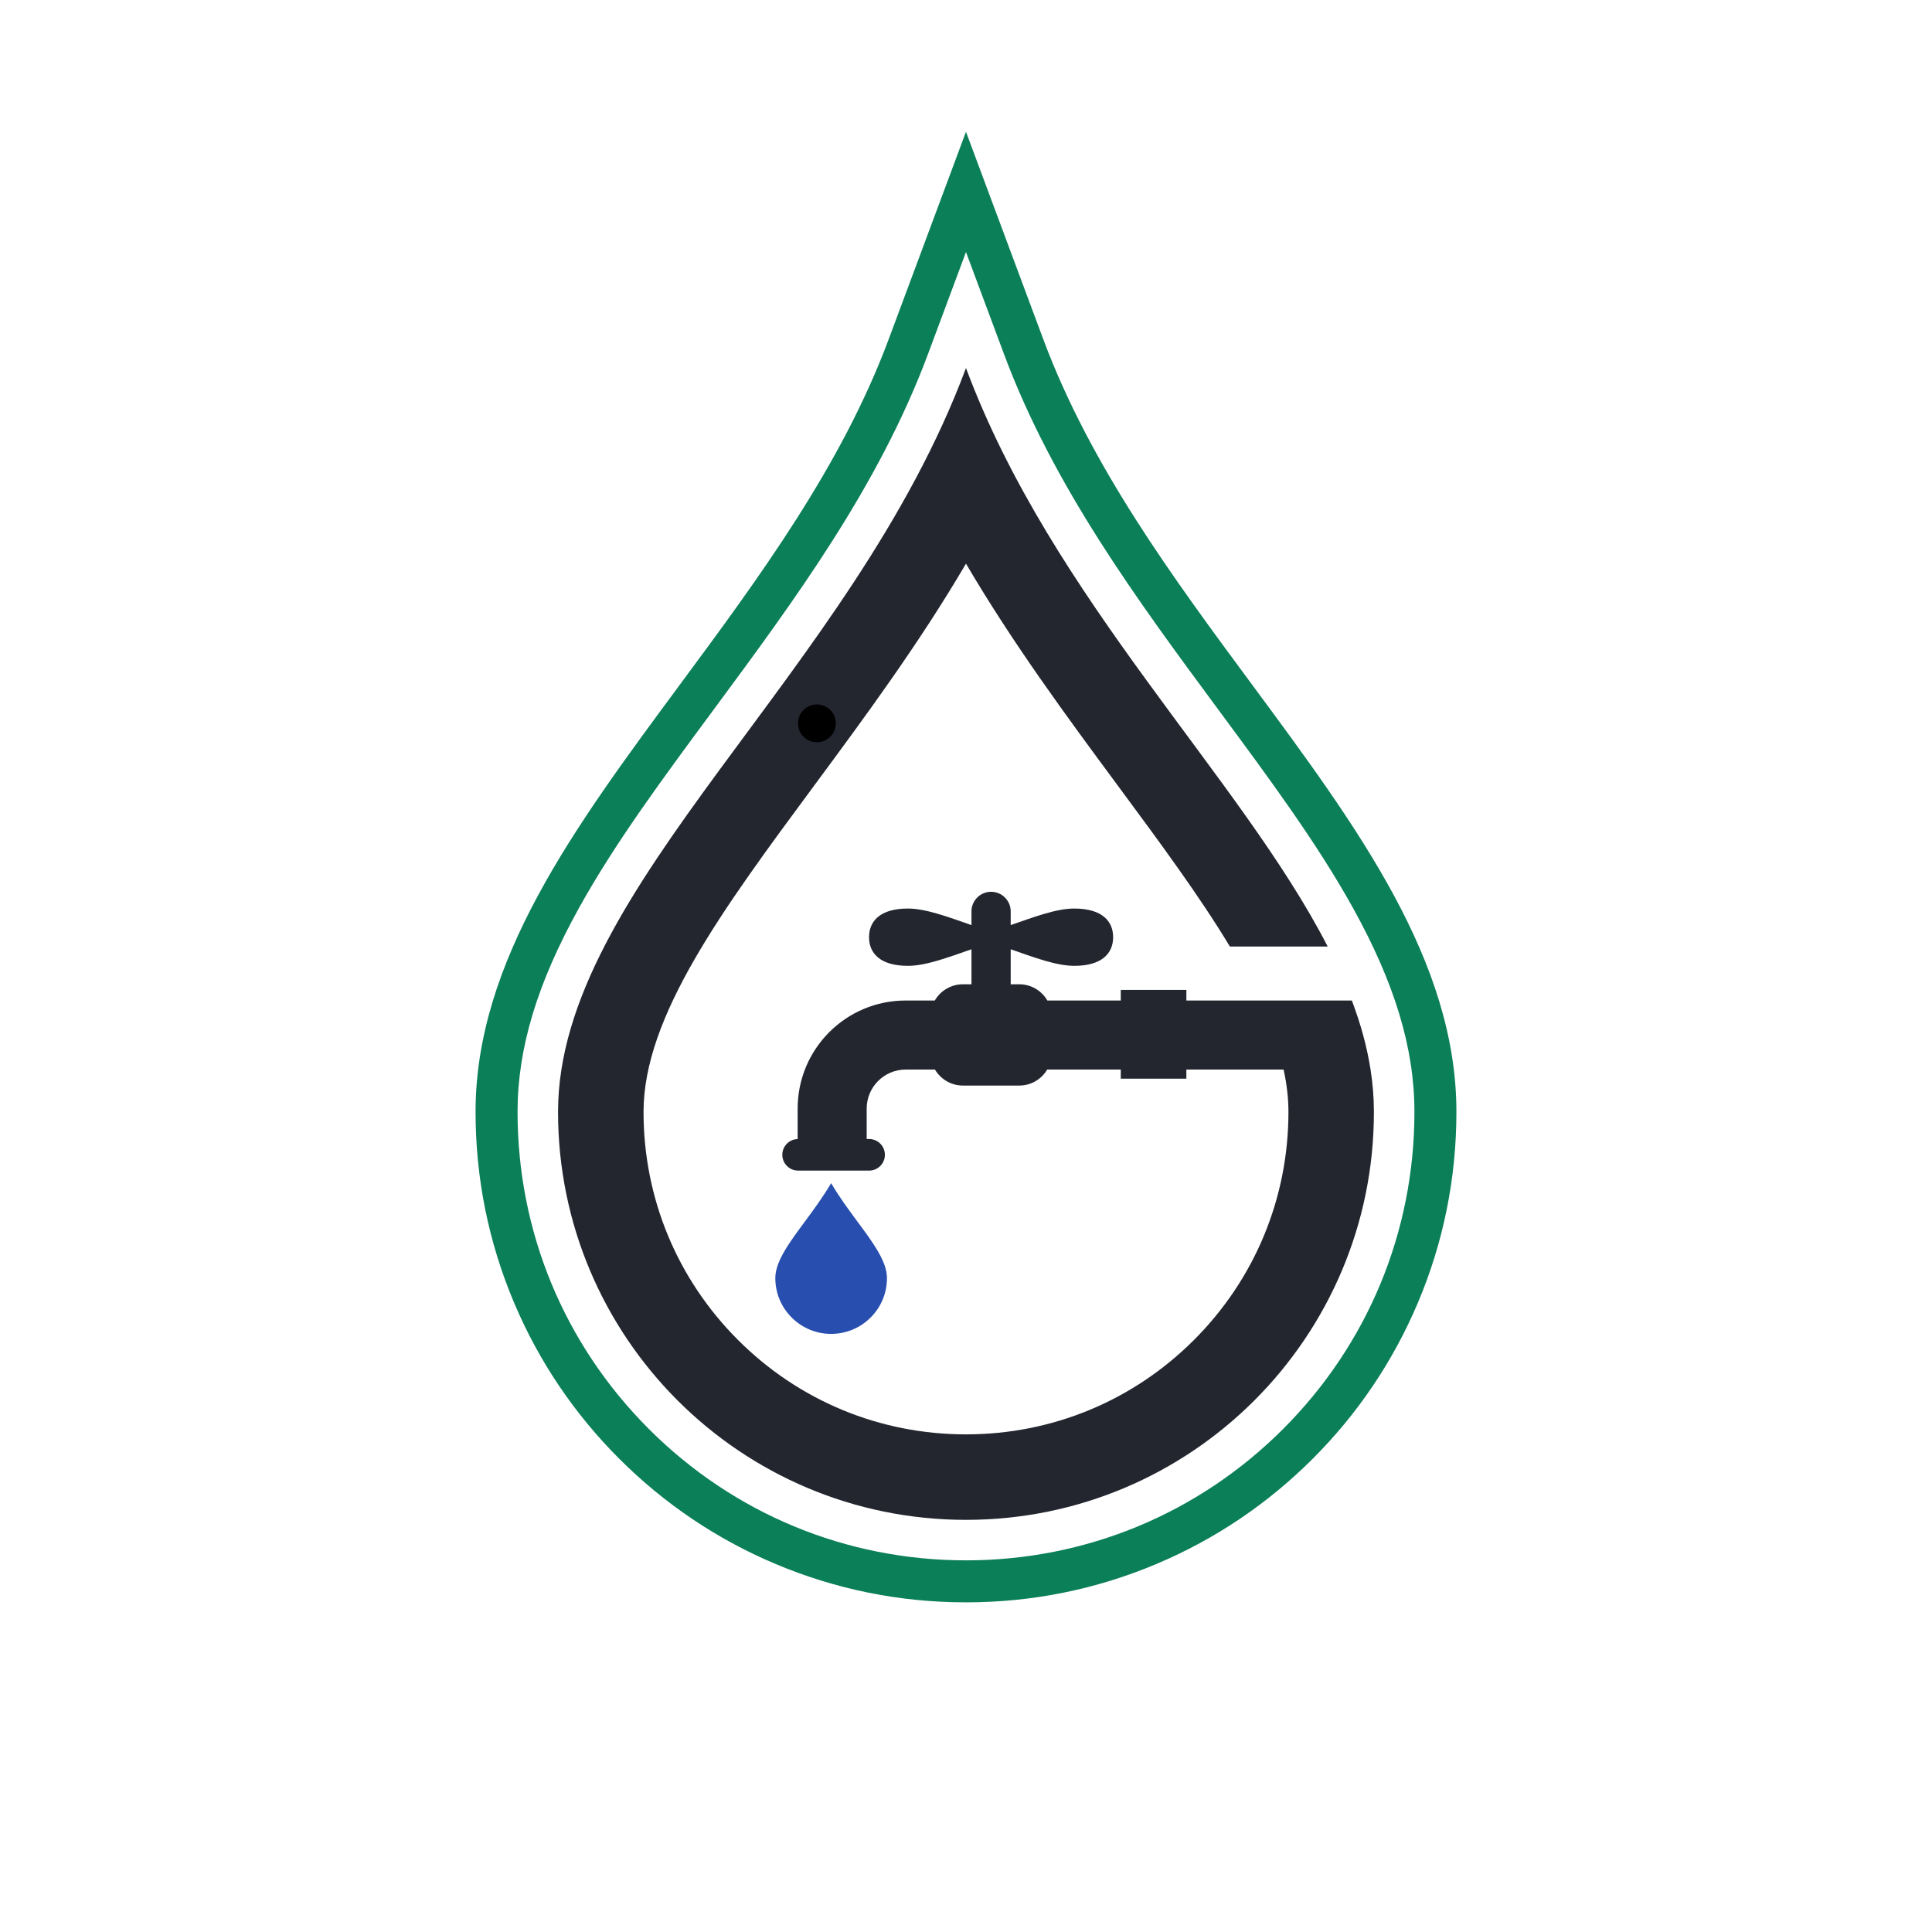
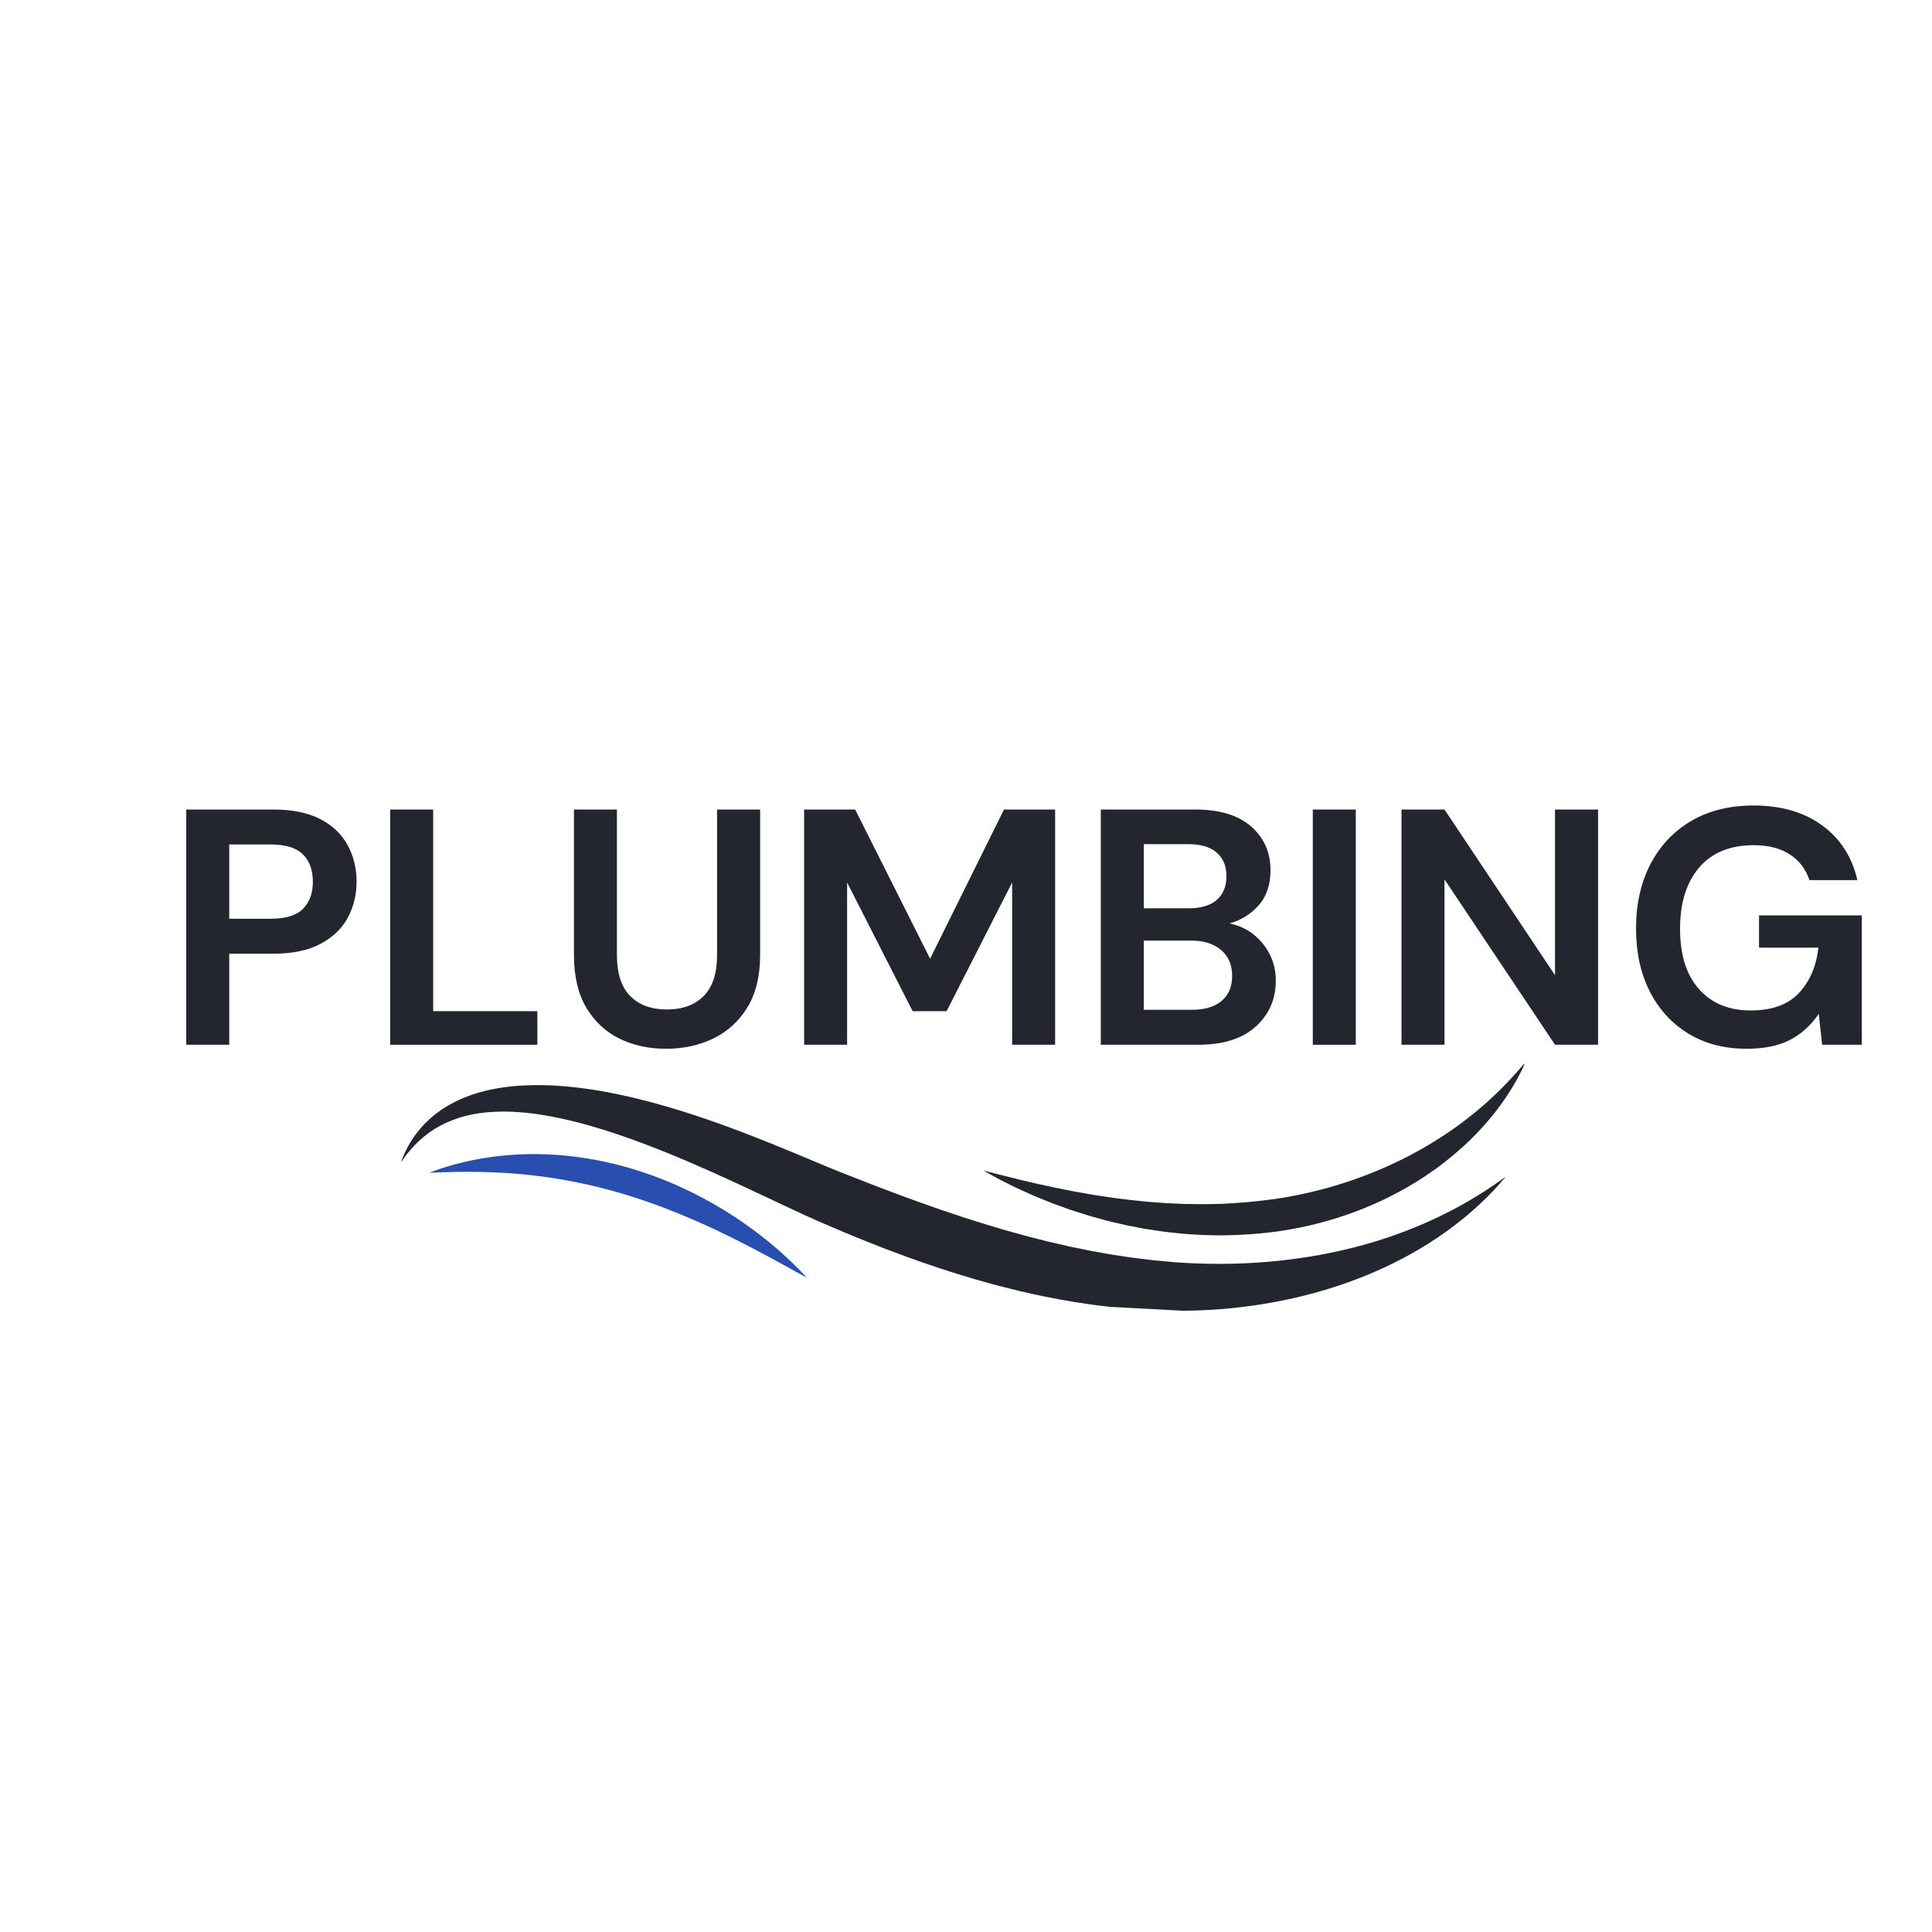
<svg xmlns="http://www.w3.org/2000/svg" width="500" zoomAndPan="magnify" viewBox="0 0 375 375" height="500" preserveAspectRatio="xMidYMid meet" version="1.0">
  <defs>
    <g />
-     <clipPath id="e3429545d2">
-       <path d="M 92.305 25.398 L 282.805 25.398 L 282.805 311.148 L 92.305 311.148 Z M 92.305 25.398 " clip-rule="nonzero" />
+     <clipPath id="920473eb0d">
+       <path d="M 77 210 L 293 210 L 293 255 L 77 255 Z M 77 210 " clip-rule="nonzero" />
+     </clipPath>
+     <clipPath id="f1cefd73e3">
+       <path d="M 79.453 194.539 L 295.891 206.145 L 293.121 257.82 L 76.684 246.215 Z M 79.453 194.539 " clip-rule="nonzero" />
+     </clipPath>
+     <clipPath id="a80866adfe">
+       <path d="M 79.453 194.539 L 295.891 206.145 L 293.121 257.82 L 76.684 246.215 Z M 79.453 194.539 " clip-rule="nonzero" />
+     </clipPath>
+     <clipPath id="ba144a9486">
+       <path d="M 190 206 L 296 206 L 296 240 L 190 240 Z M 190 206 " clip-rule="nonzero" />
+     </clipPath>
+     <clipPath id="19a7ac6c70">
+       <path d="M 79.453 194.539 L 295.891 206.145 L 293.121 257.82 L 76.684 246.215 Z M 79.453 194.539 " clip-rule="nonzero" />
+     </clipPath>
+     <clipPath id="92e80ceae2">
+       <path d="M 79.453 194.539 L 295.891 206.145 L 293.121 257.82 L 76.684 246.215 Z M 79.453 194.539 " clip-rule="nonzero" />
+     </clipPath>
+     <clipPath id="670ac816c6">
+       <path d="M 83 224 L 157 224 L 157 248 L 83 248 Z M 83 224 " clip-rule="nonzero" />
+     </clipPath>
+     <clipPath id="602665125d">
+       <path d="M 79.453 194.539 L 295.891 206.145 L 293.121 257.82 L 76.684 246.215 Z M 79.453 194.539 " clip-rule="nonzero" />
+     </clipPath>
+     <clipPath id="e08c71ecd9">
+       <path d="M 79.453 194.539 L 295.891 206.145 L 293.121 257.82 L 76.684 246.215 Z M 79.453 194.539 " clip-rule="nonzero" />
    </clipPath>
  </defs>
-   <path fill="#284faf" d="M 150.488 248.07 C 150.488 244.859 153.148 241.262 156.227 237.102 C 157.91 234.816 159.734 232.355 161.324 229.648 C 162.914 232.355 164.738 234.816 166.422 237.102 C 169.5 241.262 172.16 244.859 172.16 248.07 C 172.16 250.965 171.035 253.684 168.988 255.73 C 166.941 257.777 164.219 258.906 161.324 258.906 C 158.43 258.906 155.711 257.777 153.664 255.73 C 151.617 253.684 150.488 250.965 150.488 248.07 " fill-opacity="1" fill-rule="nonzero" />
-   <g clip-path="url(#e3429545d2)">
-     <path fill="#0b7f58" d="M 100.457 215.824 C 100.457 203.461 104.266 190.844 112.449 176.113 C 119.395 163.602 128.621 151.125 138.387 137.918 C 154.195 116.535 170.543 94.422 180.133 68.695 L 187.496 48.922 L 194.863 68.695 C 204.449 94.422 220.797 116.535 236.605 137.918 C 246.371 151.125 255.598 163.602 262.547 176.113 C 270.727 190.844 274.539 203.461 274.539 215.824 C 274.539 239.074 265.484 260.93 249.043 277.371 C 232.602 293.812 210.746 302.863 187.496 302.863 C 164.246 302.863 142.391 293.812 125.949 277.371 C 109.512 260.93 100.457 239.074 100.457 215.824 Z M 92.305 215.824 C 92.305 228.668 94.824 241.137 99.793 252.883 C 104.586 264.219 111.449 274.398 120.188 283.137 C 128.922 291.871 139.102 298.734 150.438 303.527 C 162.184 308.496 174.652 311.016 187.496 311.016 C 200.34 311.016 212.809 308.496 224.555 303.527 C 235.895 298.734 246.07 291.871 254.805 283.137 C 263.543 274.398 270.406 264.219 275.203 252.883 C 280.172 241.137 282.688 228.668 282.688 215.824 C 282.688 186.531 263.488 160.562 243.16 133.07 C 227.688 112.145 211.684 90.504 202.5 65.848 L 187.496 25.574 L 172.492 65.848 C 163.309 90.504 147.309 112.145 131.832 133.07 C 111.504 160.562 92.305 186.531 92.305 215.824 " fill-opacity="1" fill-rule="nonzero" />
+   <g fill="#23262f" fill-opacity="1">
+     <g transform="translate(31.71171, 202.785)">
+       <g>
+         <path d="M 4.438 0 L 4.438 -45.656 L 21.328 -45.656 C 24.984 -45.656 28.004 -45.047 30.391 -43.828 C 32.785 -42.609 34.566 -40.93 35.734 -38.797 C 36.91 -36.672 37.5 -34.281 37.5 -31.625 C 37.5 -29.102 36.93 -26.785 35.797 -24.672 C 34.672 -22.566 32.91 -20.875 30.516 -19.594 C 28.129 -18.312 25.066 -17.672 21.328 -17.672 L 12.781 -17.672 L 12.781 0 Z M 12.781 -24.453 L 20.812 -24.453 C 23.719 -24.453 25.812 -25.094 27.094 -26.375 C 28.375 -27.664 29.016 -29.414 29.016 -31.625 C 29.016 -33.883 28.375 -35.656 27.094 -36.938 C 25.812 -38.227 23.719 -38.875 20.812 -38.875 L 12.781 -38.875 Z M 12.781 -24.453 " />
+       </g>
+     </g>
  </g>
-   <path fill="#23262f" d="M 187.496 71.434 C 204.184 116.223 240.738 150.711 257.703 183.719 L 238.719 183.719 C 232.82 173.93 225.141 163.539 216.945 152.457 C 207.207 139.285 196.68 125.047 187.496 109.406 C 178.312 125.047 167.785 139.285 158.047 152.457 C 140.266 176.504 124.91 197.273 124.91 215.824 C 124.91 232.543 131.418 248.258 143.242 260.082 C 155.062 271.902 170.777 278.41 187.496 278.41 C 204.215 278.41 219.934 271.902 231.754 260.082 C 243.574 248.258 250.086 232.543 250.086 215.824 C 250.086 213.129 249.758 210.391 249.148 207.602 L 230.273 207.602 L 230.273 209.375 L 217.543 209.375 L 217.543 207.602 L 203.262 207.602 C 202.164 209.457 200.148 210.707 197.836 210.707 L 186.902 210.707 C 184.59 210.707 182.574 209.457 181.477 207.602 L 175.785 207.602 C 171.617 207.602 168.223 210.992 168.223 215.164 L 168.223 221.082 L 168.695 221.082 C 170.387 221.082 171.758 222.457 171.758 224.145 C 171.758 225.84 170.387 227.211 168.695 227.211 L 154.91 227.211 C 153.219 227.211 151.848 225.84 151.848 224.145 C 151.848 222.484 153.172 221.137 154.824 221.09 L 154.824 215.164 C 154.824 203.586 164.207 194.199 175.785 194.199 L 181.445 194.199 C 182.539 192.316 184.57 191.047 186.902 191.047 L 188.562 191.047 L 188.562 184.254 C 183.992 185.84 179.703 187.469 176.23 187.469 C 170.781 187.469 168.68 184.977 168.68 181.906 C 168.68 178.836 170.781 176.348 176.23 176.348 C 179.703 176.348 183.992 177.973 188.562 179.559 L 188.562 176.902 C 188.562 174.801 190.27 173.094 192.371 173.094 C 194.473 173.094 196.176 174.801 196.176 176.902 L 196.176 179.559 C 200.746 177.973 205.035 176.348 208.508 176.348 C 213.957 176.348 216.059 178.836 216.059 181.906 C 216.059 184.977 213.957 187.469 208.508 187.469 C 205.035 187.469 200.746 185.84 196.176 184.254 L 196.176 191.047 L 197.836 191.047 C 200.168 191.047 202.199 192.316 203.293 194.199 L 217.543 194.199 L 217.543 192.145 L 230.273 192.145 L 230.273 194.199 L 262.398 194.199 C 262.766 195.176 263.105 196.148 263.43 197.125 L 263.434 197.125 C 263.457 197.199 263.48 197.273 263.508 197.348 C 263.562 197.512 263.613 197.68 263.668 197.844 C 263.781 198.195 263.891 198.551 264 198.906 C 264.047 199.055 264.094 199.203 264.137 199.352 C 264.277 199.816 264.41 200.285 264.539 200.75 C 264.578 200.906 264.617 201.062 264.66 201.215 C 264.754 201.566 264.848 201.918 264.934 202.266 C 264.973 202.43 265.016 202.594 265.055 202.758 C 265.168 203.23 265.277 203.699 265.379 204.168 C 265.406 204.285 265.43 204.402 265.453 204.516 C 265.535 204.902 265.613 205.285 265.684 205.672 C 265.715 205.828 265.746 205.988 265.773 206.148 C 265.855 206.594 265.934 207.035 266 207.48 C 266.008 207.52 266.016 207.562 266.023 207.602 C 266.449 210.336 266.676 213.074 266.676 215.824 C 266.676 259.555 231.227 295.004 187.496 295.004 C 143.766 295.004 108.316 259.555 108.316 215.824 C 108.316 172.094 165.371 130.82 187.496 71.434 " fill-opacity="1" fill-rule="nonzero" />
-   <g fill="#000000" fill-opacity="1">
-     <g transform="translate(152.9771, 143.5771)">
+   <g fill="#23262f" fill-opacity="1">
+     <g transform="translate(71.29713, 202.785)">
      <g>
-         <path d="M 5.562 -6.844 C 6.594 -6.844 7.461 -6.484 8.172 -5.766 C 8.891 -5.055 9.25 -4.191 9.25 -3.172 C 9.25 -2.16 8.891 -1.297 8.172 -0.578 C 7.461 0.129 6.594 0.484 5.562 0.484 C 4.562 0.484 3.703 0.129 2.984 -0.578 C 2.273 -1.297 1.922 -2.16 1.922 -3.172 C 1.922 -4.191 2.273 -5.055 2.984 -5.766 C 3.703 -6.484 4.562 -6.844 5.562 -6.844 Z M 5.562 -6.844 " />
+         <path d="M 4.438 0 L 4.438 -45.656 L 12.781 -45.656 L 12.781 -6.516 L 33 -6.516 L 33 0 Z M 4.438 0 " />
+       </g>
+     </g>
+   </g>
+   <g fill="#23262f" fill-opacity="1">
+     <g transform="translate(107.2305, 202.785)">
+       <g>
+         <path d="M 22.047 0.781 C 18.691 0.781 15.664 0.117 12.969 -1.203 C 10.281 -2.535 8.141 -4.547 6.547 -7.234 C 4.961 -9.93 4.172 -13.348 4.172 -17.484 L 4.172 -45.656 L 12.516 -45.656 L 12.516 -17.406 C 12.516 -13.844 13.375 -11.191 15.094 -9.453 C 16.812 -7.711 19.191 -6.844 22.234 -6.844 C 25.234 -6.844 27.602 -7.711 29.344 -9.453 C 31.082 -11.191 31.953 -13.844 31.953 -17.406 L 31.953 -45.656 L 40.312 -45.656 L 40.312 -17.484 C 40.312 -13.348 39.484 -9.93 37.828 -7.234 C 36.172 -4.547 33.961 -2.535 31.203 -1.203 C 28.441 0.117 25.391 0.781 22.047 0.781 Z M 22.047 0.781 " />
+       </g>
+     </g>
+   </g>
+   <g fill="#23262f" fill-opacity="1">
+     <g transform="translate(151.6418, 202.785)">
+       <g>
+         <path d="M 4.438 0 L 4.438 -45.656 L 14.344 -45.656 L 28.891 -16.703 L 43.234 -45.656 L 53.156 -45.656 L 53.156 0 L 44.812 0 L 44.812 -31.5 L 32.094 -6.516 L 25.5 -6.516 L 12.781 -31.5 L 12.781 0 Z M 4.438 0 " />
+       </g>
+     </g>
+   </g>
+   <g fill="#23262f" fill-opacity="1">
+     <g transform="translate(209.2266, 202.785)">
+       <g>
+         <path d="M 4.438 0 L 4.438 -45.656 L 22.766 -45.656 C 27.504 -45.656 31.125 -44.555 33.625 -42.359 C 36.125 -40.16 37.375 -37.344 37.375 -33.906 C 37.375 -31.039 36.598 -28.75 35.047 -27.031 C 33.504 -25.312 31.625 -24.148 29.406 -23.547 C 32.02 -23.023 34.172 -21.727 35.859 -19.656 C 37.555 -17.594 38.406 -15.191 38.406 -12.453 C 38.406 -8.848 37.102 -5.867 34.5 -3.516 C 31.895 -1.172 28.195 0 23.406 0 Z M 12.781 -26.484 L 21.516 -26.484 C 23.867 -26.484 25.676 -27.023 26.938 -28.109 C 28.195 -29.191 28.828 -30.734 28.828 -32.734 C 28.828 -34.648 28.207 -36.16 26.969 -37.266 C 25.727 -38.379 23.867 -38.938 21.391 -38.938 L 12.781 -38.938 Z M 12.781 -6.781 L 22.109 -6.781 C 24.586 -6.781 26.508 -7.352 27.875 -8.5 C 29.25 -9.656 29.938 -11.281 29.938 -13.375 C 29.938 -15.5 29.219 -17.172 27.781 -18.391 C 26.344 -19.609 24.41 -20.219 21.984 -20.219 L 12.781 -20.219 Z M 12.781 -6.781 " />
+       </g>
+     </g>
+   </g>
+   <g fill="#23262f" fill-opacity="1">
+     <g transform="translate(250.3772, 202.785)">
+       <g>
+         <path d="M 4.438 0 L 4.438 -45.656 L 12.781 -45.656 L 12.781 0 Z M 4.438 0 " />
+       </g>
+     </g>
+   </g>
+   <g fill="#23262f" fill-opacity="1">
+     <g transform="translate(267.5939, 202.785)">
+       <g>
+         <path d="M 4.438 0 L 4.438 -45.656 L 12.781 -45.656 L 34.234 -13.5 L 34.234 -45.656 L 42.594 -45.656 L 42.594 0 L 34.234 0 L 12.781 -32.094 L 12.781 0 Z M 4.438 0 " />
+       </g>
+     </g>
+   </g>
+   <g fill="#23262f" fill-opacity="1">
+     <g transform="translate(314.6138, 202.785)">
+       <g>
+         <path d="M 24.391 0.781 C 20.086 0.781 16.328 -0.195 13.109 -2.156 C 9.891 -4.113 7.391 -6.844 5.609 -10.344 C 3.828 -13.844 2.938 -17.914 2.938 -22.562 C 2.938 -27.258 3.859 -31.398 5.703 -34.984 C 7.555 -38.578 10.188 -41.383 13.594 -43.406 C 17.008 -45.426 21.066 -46.438 25.766 -46.438 C 31.109 -46.438 35.539 -45.148 39.062 -42.578 C 42.582 -40.016 44.863 -36.473 45.906 -31.953 L 36.594 -31.953 C 35.895 -34.086 34.629 -35.75 32.797 -36.938 C 30.973 -38.133 28.629 -38.734 25.766 -38.734 C 21.191 -38.734 17.664 -37.285 15.188 -34.391 C 12.719 -31.504 11.484 -27.539 11.484 -22.5 C 11.484 -17.457 12.707 -13.555 15.156 -10.797 C 17.613 -8.035 20.953 -6.656 25.172 -6.656 C 29.305 -6.656 32.426 -7.773 34.531 -10.016 C 36.645 -12.254 37.914 -15.195 38.344 -18.844 L 26.812 -18.844 L 26.812 -25.109 L 46.766 -25.109 L 46.766 0 L 39.062 0 L 38.406 -6 C 36.938 -3.82 35.094 -2.145 32.875 -0.969 C 30.656 0.195 27.828 0.781 24.391 0.781 Z M 24.391 0.781 " />
+       </g>
+     </g>
+   </g>
+   <g clip-path="url(#920473eb0d)">
+     <g clip-path="url(#f1cefd73e3)">
+       <g clip-path="url(#a80866adfe)">
+         <path fill="#23262f" d="M 77.809 225.617 C 77.809 225.617 77.891 225.406 78.051 224.996 C 78.133 224.793 78.23 224.539 78.352 224.238 C 78.488 223.941 78.648 223.602 78.836 223.211 C 78.926 223.012 79.039 222.812 79.156 222.602 C 79.273 222.391 79.395 222.168 79.523 221.938 C 79.559 221.879 79.59 221.82 79.625 221.762 C 79.66 221.703 79.699 221.645 79.734 221.59 C 79.812 221.469 79.891 221.352 79.969 221.227 C 80.047 221.105 80.129 220.98 80.211 220.852 C 80.293 220.727 80.379 220.594 80.477 220.469 C 81.207 219.434 82.168 218.309 83.402 217.191 C 84.637 216.074 86.16 214.98 87.965 214.047 C 89.766 213.105 91.84 212.312 94.113 211.758 C 94.398 211.691 94.684 211.621 94.973 211.551 C 95.266 211.488 95.559 211.434 95.852 211.375 C 96.445 211.25 97.047 211.164 97.66 211.066 C 97.969 211.016 98.273 210.984 98.586 210.945 C 98.898 210.91 99.211 210.867 99.527 210.84 C 99.844 210.812 100.16 210.785 100.48 210.762 C 100.641 210.746 100.801 210.734 100.965 210.723 C 101.125 210.711 101.285 210.703 101.449 210.695 C 104.043 210.551 106.77 210.605 109.578 210.848 C 115.203 211.316 121.164 212.504 127.289 214.184 C 133.418 215.863 139.719 218.047 146.09 220.535 C 147.684 221.16 149.281 221.789 150.883 222.445 C 152.473 223.105 154.074 223.766 155.688 224.434 C 157.289 225.105 158.891 225.781 160.484 226.438 C 161.281 226.766 162.07 227.09 162.855 227.406 C 163.668 227.727 164.484 228.047 165.297 228.367 C 166.957 229.027 168.566 229.645 170.199 230.277 C 171.012 230.598 171.84 230.898 172.664 231.207 C 173.488 231.516 174.309 231.828 175.137 232.141 C 175.961 232.438 176.789 232.738 177.617 233.039 L 178.859 233.492 L 180.105 233.93 C 180.938 234.223 181.77 234.512 182.602 234.805 C 183.434 235.098 184.27 235.363 185.102 235.645 L 186.352 236.062 L 186.98 236.273 L 187.605 236.473 C 188.441 236.738 189.277 237.004 190.113 237.266 C 190.531 237.395 190.949 237.535 191.367 237.656 L 192.625 238.031 C 193.461 238.281 194.297 238.531 195.133 238.785 C 195.973 239.016 196.812 239.246 197.648 239.477 C 198.066 239.594 198.484 239.711 198.902 239.824 C 199.32 239.949 199.742 240.047 200.16 240.152 C 200.996 240.367 201.832 240.582 202.668 240.797 L 203.297 240.953 L 203.922 241.098 C 204.34 241.195 204.758 241.293 205.176 241.387 C 206.012 241.578 206.844 241.785 207.676 241.965 C 208.512 242.133 209.344 242.305 210.172 242.473 C 210.59 242.562 211.004 242.648 211.418 242.734 C 211.832 242.812 212.246 242.883 212.66 242.957 C 213.488 243.105 214.316 243.254 215.141 243.402 C 215.551 243.484 215.965 243.539 216.379 243.602 C 216.789 243.664 217.199 243.727 217.613 243.789 C 218.02 243.852 218.434 243.914 218.844 243.977 L 219.457 244.07 L 219.762 244.117 L 220.07 244.152 C 220.887 244.254 221.703 244.352 222.512 244.449 C 222.918 244.5 223.324 244.551 223.73 244.602 C 224.137 244.648 224.539 244.676 224.941 244.711 C 225.75 244.785 226.555 244.855 227.355 244.93 C 227.555 244.949 227.758 244.969 227.957 244.984 L 228.031 244.996 C 228.066 244.996 227.992 244.996 228.062 245 L 228.215 245.008 L 228.531 245.027 C 228.945 245.055 229.359 245.082 229.77 245.109 C 230.195 245.137 230.57 245.152 230.957 245.172 C 231.344 245.188 231.73 245.207 232.113 245.227 C 232.895 245.254 233.68 245.277 234.457 245.297 C 235.234 245.301 236.008 245.32 236.781 245.312 C 237.164 245.312 237.551 245.309 237.934 245.305 C 238.125 245.305 238.316 245.305 238.504 245.301 C 238.699 245.297 238.887 245.293 239.078 245.289 C 239.84 245.266 240.598 245.258 241.352 245.215 C 241.727 245.199 242.102 245.18 242.477 245.164 C 242.848 245.152 243.219 245.121 243.59 245.098 C 249.527 244.734 255.121 243.902 260.211 242.75 C 262.758 242.172 265.18 241.523 267.461 240.812 C 269.742 240.098 271.879 239.328 273.871 238.543 C 275.867 237.758 277.691 236.922 279.379 236.129 C 281.051 235.305 282.586 234.52 283.938 233.75 C 284.277 233.559 284.605 233.371 284.93 233.191 C 285.246 233.004 285.551 232.816 285.848 232.637 C 286.148 232.457 286.438 232.285 286.719 232.117 C 287 231.949 287.262 231.773 287.52 231.613 C 287.777 231.449 288.023 231.293 288.262 231.141 C 288.379 231.062 288.496 230.988 288.609 230.918 C 288.723 230.844 288.832 230.77 288.941 230.695 C 289.371 230.406 289.762 230.145 290.113 229.91 C 290.469 229.68 290.766 229.457 291.031 229.27 C 291.293 229.086 291.516 228.926 291.695 228.801 C 292.055 228.551 292.242 228.418 292.242 228.418 C 292.242 228.418 292.094 228.59 291.809 228.926 C 291.664 229.09 291.488 229.297 291.277 229.543 C 291.062 229.789 290.82 230.078 290.527 230.387 C 290.234 230.699 289.91 231.047 289.551 231.43 C 289.375 231.625 289.18 231.816 288.977 232.016 C 288.77 232.219 288.559 232.43 288.34 232.648 C 288.117 232.863 287.895 233.098 287.648 233.324 C 287.406 233.551 287.152 233.785 286.891 234.027 C 286.625 234.266 286.355 234.52 286.074 234.77 C 285.785 235.016 285.492 235.27 285.188 235.535 C 283.977 236.59 282.57 237.684 281.004 238.836 C 280.609 239.117 280.203 239.402 279.789 239.691 C 279.582 239.836 279.371 239.984 279.16 240.133 C 278.941 240.273 278.727 240.414 278.504 240.559 C 278.066 240.844 277.617 241.148 277.156 241.434 C 276.691 241.719 276.219 242.008 275.738 242.301 C 273.797 243.457 271.68 244.602 269.387 245.699 C 267.09 246.793 264.621 247.828 261.992 248.781 C 256.738 250.688 250.84 252.238 244.484 253.223 C 243.688 253.352 242.887 253.461 242.078 253.562 C 241.27 253.68 240.457 253.758 239.637 253.852 C 239.43 253.875 239.223 253.898 239.02 253.918 C 238.812 253.938 238.605 253.957 238.398 253.977 C 237.984 254.012 237.57 254.051 237.152 254.086 C 236.32 254.156 235.48 254.199 234.637 254.258 C 233.793 254.301 232.945 254.34 232.086 254.371 C 231.652 254.383 231.215 254.391 230.777 254.398 C 230.34 254.406 229.887 254.418 229.484 254.418 C 229.07 254.418 228.656 254.422 228.238 254.422 L 227.77 254.422 C 227.785 254.422 227.66 254.418 227.645 254.418 L 227.562 254.418 C 227.344 254.41 227.129 254.406 226.91 254.398 C 226.043 254.375 225.172 254.348 224.297 254.32 C 217.289 254.078 210.102 253.141 202.941 251.691 C 199.355 250.98 195.789 250.094 192.23 249.148 C 188.688 248.16 185.152 247.098 181.668 245.926 C 178.176 244.766 174.738 243.5 171.332 242.199 C 169.637 241.535 167.949 240.875 166.27 240.18 C 164.594 239.488 162.895 238.801 161.285 238.094 C 160.465 237.742 159.645 237.387 158.828 237.035 C 157.988 236.668 157.16 236.301 156.352 235.926 C 154.727 235.18 153.141 234.434 151.57 233.699 C 148.434 232.215 145.363 230.77 142.34 229.375 C 136.297 226.59 130.43 224.047 124.789 221.93 C 119.152 219.812 113.742 218.113 108.68 217.043 C 107.414 216.766 106.172 216.551 104.957 216.352 C 104.352 216.27 103.746 216.168 103.152 216.105 C 102.855 216.07 102.559 216.035 102.266 216.004 C 101.973 215.977 101.68 215.949 101.391 215.922 C 99.066 215.711 96.867 215.707 94.816 215.875 C 94.688 215.883 94.559 215.891 94.434 215.902 C 94.305 215.918 94.18 215.934 94.055 215.945 C 93.805 215.977 93.555 216.008 93.309 216.035 C 93.062 216.066 92.82 216.113 92.578 216.148 C 92.34 216.188 92.098 216.219 91.863 216.27 C 91.629 216.316 91.398 216.367 91.168 216.414 C 91.051 216.438 90.938 216.465 90.824 216.488 C 90.711 216.516 90.598 216.547 90.488 216.574 C 90.266 216.633 90.043 216.691 89.824 216.746 L 89.66 216.789 L 89.5 216.84 C 89.391 216.875 89.285 216.906 89.18 216.941 C 87.484 217.473 85.984 218.16 84.699 218.93 C 84.539 219.023 84.379 219.117 84.223 219.211 C 84.07 219.316 83.922 219.418 83.777 219.516 C 83.629 219.617 83.484 219.715 83.34 219.812 C 83.195 219.906 83.066 220.02 82.934 220.121 C 82.797 220.227 82.668 220.328 82.535 220.426 C 82.406 220.527 82.273 220.621 82.156 220.73 C 81.918 220.938 81.688 221.141 81.461 221.336 C 81.348 221.434 81.246 221.535 81.145 221.637 C 81.043 221.738 80.941 221.836 80.844 221.934 C 80.746 222.031 80.648 222.125 80.555 222.223 C 80.461 222.312 80.367 222.406 80.285 222.504 C 80.113 222.691 79.949 222.875 79.797 223.047 C 79.641 223.223 79.488 223.383 79.363 223.547 C 79.102 223.875 78.871 224.164 78.672 224.414 C 78.48 224.672 78.324 224.898 78.199 225.078 C 77.941 225.434 77.809 225.617 77.809 225.617 " fill-opacity="1" fill-rule="nonzero" />
+       </g>
+     </g>
+   </g>
+   <g clip-path="url(#ba144a9486)">
+     <g clip-path="url(#19a7ac6c70)">
+       <g clip-path="url(#92e80ceae2)">
+         <path fill="#23262f" d="M 190.953 227.23 C 190.953 227.23 191.402 227.34 192.238 227.543 C 193.078 227.746 194.297 228.09 195.852 228.457 C 196.238 228.555 196.648 228.648 197.074 228.758 C 197.5 228.863 197.941 228.988 198.41 229.09 C 199.352 229.297 200.355 229.543 201.434 229.797 C 202.512 230.027 203.66 230.277 204.867 230.539 C 206.078 230.781 207.352 231.035 208.68 231.297 C 209.344 231.414 210.023 231.531 210.715 231.652 C 211.059 231.715 211.406 231.777 211.758 231.84 C 211.934 231.871 212.109 231.902 212.289 231.934 C 212.465 231.961 212.645 231.984 212.824 232.012 C 214.262 232.215 215.734 232.477 217.266 232.648 C 217.645 232.695 218.027 232.746 218.414 232.793 C 218.797 232.84 219.184 232.902 219.578 232.941 C 220.359 233.016 221.152 233.094 221.949 233.18 C 222.352 233.215 222.75 233.27 223.156 233.297 C 223.559 233.324 223.965 233.355 224.375 233.383 C 224.781 233.414 225.191 233.441 225.605 233.473 C 226.016 233.496 226.426 233.543 226.844 233.555 C 227.672 233.59 228.512 233.625 229.355 233.664 C 229.562 233.672 229.777 233.684 229.984 233.691 C 230.195 233.695 230.41 233.699 230.621 233.699 C 231.043 233.703 231.469 233.707 231.895 233.711 C 232.75 233.727 233.605 233.75 234.465 233.715 C 235.328 233.699 236.191 233.684 237.059 233.668 C 240.523 233.516 244.023 233.207 247.5 232.719 L 248.812 232.512 C 249.273 232.445 249.68 232.363 250.105 232.289 C 250.938 232.145 251.797 231.961 252.652 231.793 C 254.352 231.418 256.043 231.016 257.699 230.551 C 258.117 230.438 258.527 230.312 258.941 230.195 L 259.555 230.016 L 260.168 229.82 C 260.574 229.691 260.984 229.57 261.387 229.434 C 261.789 229.297 262.188 229.16 262.59 229.027 C 262.992 228.895 263.387 228.742 263.781 228.602 C 264.176 228.461 264.57 228.32 264.957 228.164 C 265.348 228.016 265.734 227.867 266.121 227.715 C 266.504 227.559 266.887 227.402 267.266 227.246 C 267.457 227.168 267.648 227.09 267.836 227.012 C 268.023 226.93 268.211 226.848 268.398 226.766 C 268.77 226.602 269.145 226.441 269.512 226.277 C 270.242 225.93 270.977 225.605 271.688 225.25 C 273.117 224.562 274.48 223.824 275.809 223.09 C 278.438 221.59 280.859 220.031 283.008 218.465 C 283.547 218.07 284.066 217.68 284.578 217.293 C 285.078 216.895 285.566 216.508 286.043 216.129 C 286.512 215.738 286.977 215.363 287.414 214.988 C 287.852 214.605 288.273 214.234 288.684 213.875 C 290.316 212.418 291.66 211.051 292.758 209.902 C 293.301 209.324 293.793 208.809 294.199 208.34 C 294.609 207.879 294.969 207.488 295.242 207.156 C 295.805 206.504 296.102 206.156 296.102 206.156 C 296.102 206.156 296.055 206.258 295.961 206.461 C 295.871 206.664 295.734 206.965 295.547 207.355 C 295.453 207.551 295.355 207.773 295.23 208.008 C 295.109 208.246 294.973 208.5 294.828 208.781 C 294.68 209.055 294.531 209.363 294.348 209.672 C 294.168 209.984 293.977 210.316 293.773 210.668 C 292.941 212.059 291.867 213.727 290.477 215.527 C 290.129 215.98 289.754 216.434 289.375 216.906 C 288.988 217.375 288.578 217.84 288.16 218.328 C 287.738 218.812 287.285 219.285 286.828 219.781 C 286.359 220.262 285.871 220.754 285.375 221.254 C 283.348 223.215 281.008 225.207 278.367 227.094 C 277.039 228.027 275.652 228.961 274.184 229.828 C 272.723 230.715 271.188 231.547 269.602 232.34 C 269.199 232.535 268.801 232.73 268.398 232.93 C 267.992 233.117 267.582 233.305 267.172 233.492 C 266.766 233.68 266.348 233.855 265.93 234.035 C 265.512 234.211 265.094 234.398 264.668 234.562 C 262.973 235.25 261.227 235.863 259.445 236.43 C 257.664 236.984 255.844 237.48 254.004 237.906 C 253.078 238.105 252.164 238.316 251.203 238.484 C 250.73 238.574 250.242 238.668 249.805 238.734 L 248.414 238.957 C 244.668 239.48 240.891 239.75 237.176 239.789 C 235.324 239.75 233.484 239.754 231.676 239.609 C 231.223 239.578 230.773 239.551 230.32 239.52 C 230.098 239.504 229.871 239.488 229.648 239.473 C 229.426 239.449 229.203 239.426 228.98 239.406 C 228.094 239.309 227.215 239.215 226.336 239.117 C 225.902 239.078 225.469 239.004 225.039 238.941 C 224.609 238.875 224.18 238.812 223.754 238.75 C 223.328 238.684 222.902 238.621 222.48 238.555 C 222.059 238.492 221.645 238.402 221.23 238.328 C 220.402 238.168 219.582 238.012 218.777 237.852 C 217.973 237.68 217.184 237.488 216.402 237.305 C 216.016 237.215 215.629 237.121 215.242 237.031 L 214.957 236.965 L 214.672 236.887 C 214.48 236.832 214.293 236.781 214.105 236.73 C 213.355 236.523 212.621 236.324 211.898 236.117 C 211.719 236.066 211.535 236.016 211.359 235.965 C 211.18 235.906 211.004 235.852 210.824 235.797 C 210.473 235.688 210.129 235.574 209.781 235.465 C 209.09 235.246 208.41 235.039 207.754 234.816 C 207.098 234.582 206.457 234.352 205.832 234.125 C 205.207 233.898 204.59 233.691 204.008 233.453 C 203.418 233.215 202.848 232.988 202.293 232.762 C 201.738 232.539 201.199 232.328 200.684 232.102 C 199.652 231.641 198.691 231.219 197.809 230.812 C 196.926 230.398 196.125 229.996 195.402 229.637 C 195.043 229.457 194.703 229.285 194.383 229.121 C 194.059 228.965 193.77 228.793 193.496 228.648 C 192.945 228.352 192.48 228.09 192.105 227.883 C 191.355 227.457 190.953 227.23 190.953 227.23 " fill-opacity="1" fill-rule="nonzero" />
+       </g>
+     </g>
+   </g>
+   <g clip-path="url(#670ac816c6)">
+     <g clip-path="url(#602665125d)">
+       <g clip-path="url(#e08c71ecd9)">
+         <path fill="#284faf" d="M 83.352 227.617 C 83.352 227.617 83.426 227.59 83.566 227.535 C 83.707 227.484 83.918 227.402 84.191 227.305 C 84.465 227.203 84.805 227.082 85.199 226.941 C 85.398 226.875 85.613 226.801 85.844 226.719 C 86.074 226.648 86.32 226.574 86.582 226.496 C 87.105 226.336 87.688 226.168 88.324 225.984 C 88.961 225.816 89.656 225.656 90.398 225.477 C 90.582 225.434 90.77 225.379 90.961 225.344 C 91.156 225.305 91.352 225.266 91.551 225.227 C 91.949 225.152 92.359 225.07 92.777 224.988 C 92.988 224.949 93.203 224.902 93.418 224.867 C 93.637 224.832 93.855 224.801 94.078 224.766 C 94.523 224.699 94.98 224.629 95.445 224.559 C 95.91 224.48 96.391 224.441 96.879 224.383 C 97.367 224.332 97.863 224.281 98.371 224.23 C 98.875 224.188 99.395 224.16 99.918 224.125 C 100.184 224.105 100.445 224.09 100.715 224.074 C 100.98 224.055 101.25 224.059 101.52 224.047 C 102.062 224.035 102.613 224.023 103.168 224.008 C 103.727 223.996 104.289 224.016 104.859 224.023 C 105.145 224.031 105.43 224.035 105.719 224.039 C 106.008 224.043 106.297 224.066 106.586 224.082 C 107.168 224.113 107.758 224.148 108.348 224.18 C 110.711 224.371 113.152 224.676 115.602 225.133 C 118.051 225.605 120.516 226.203 122.941 226.93 C 125.359 227.676 127.738 228.535 130.035 229.488 C 132.324 230.453 134.523 231.516 136.605 232.621 C 137.121 232.902 137.633 233.191 138.137 233.473 C 138.387 233.613 138.641 233.754 138.887 233.895 C 139.133 234.043 139.379 234.188 139.621 234.336 C 140.105 234.625 140.586 234.914 141.059 235.203 C 141.523 235.504 141.98 235.797 142.434 236.09 C 142.66 236.234 142.883 236.379 143.105 236.527 C 143.324 236.676 143.543 236.824 143.758 236.973 C 144.188 237.27 144.609 237.562 145.023 237.852 C 145.438 238.145 145.836 238.438 146.227 238.73 C 146.617 239.023 147.008 239.297 147.375 239.59 C 147.742 239.879 148.102 240.164 148.453 240.441 C 148.805 240.719 149.152 240.98 149.473 241.262 C 149.801 241.535 150.117 241.805 150.426 242.062 C 150.734 242.324 151.039 242.57 151.316 242.828 C 151.883 243.336 152.414 243.805 152.895 244.254 C 153.371 244.703 153.809 245.121 154.195 245.504 C 154.391 245.691 154.574 245.871 154.746 246.043 C 154.918 246.211 155.074 246.379 155.223 246.531 C 155.516 246.832 155.766 247.094 155.965 247.309 C 156.164 247.52 156.312 247.688 156.418 247.797 C 156.52 247.91 156.57 247.965 156.57 247.965 C 156.57 247.965 156.5 247.93 156.367 247.859 C 156.234 247.789 156.035 247.684 155.777 247.547 C 155.262 247.273 154.527 246.852 153.574 246.336 C 153.098 246.082 152.582 245.785 152.012 245.473 C 151.438 245.168 150.828 244.824 150.172 244.469 C 149.516 244.113 148.816 243.738 148.078 243.34 C 147.344 242.949 146.566 242.543 145.758 242.117 C 144.949 241.699 144.102 241.27 143.23 240.82 C 142.789 240.602 142.344 240.383 141.891 240.156 C 141.664 240.043 141.438 239.93 141.207 239.812 C 140.977 239.703 140.742 239.594 140.512 239.48 C 140.043 239.258 139.57 239.027 139.09 238.797 C 138.605 238.574 138.117 238.348 137.625 238.117 C 137.379 238.004 137.133 237.891 136.883 237.773 C 136.633 237.66 136.379 237.551 136.125 237.438 C 135.621 237.211 135.109 236.984 134.598 236.758 C 132.527 235.867 130.379 234.996 128.18 234.164 C 125.973 233.352 123.715 232.582 121.438 231.879 C 119.16 231.195 116.859 230.586 114.578 230.051 C 112.297 229.531 110.027 229.102 107.82 228.734 C 106.715 228.582 105.629 228.395 104.559 228.277 C 104.289 228.246 104.023 228.211 103.758 228.18 C 103.492 228.148 103.23 228.105 102.969 228.086 C 102.441 228.031 101.922 227.98 101.41 227.93 C 100.898 227.871 100.391 227.84 99.891 227.801 C 99.391 227.762 98.895 227.723 98.41 227.684 C 97.926 227.66 97.449 227.633 96.977 227.609 C 96.508 227.586 96.047 227.551 95.594 227.543 C 93.781 227.473 92.109 227.453 90.625 227.453 C 89.883 227.457 89.184 227.473 88.535 227.465 C 87.895 227.484 87.301 227.504 86.762 227.516 C 86.492 227.52 86.238 227.523 85.996 227.531 C 85.758 227.539 85.531 227.551 85.32 227.559 C 84.898 227.578 84.539 227.59 84.246 227.598 C 83.957 227.609 83.73 227.609 83.582 227.613 C 83.43 227.617 83.352 227.617 83.352 227.617 " fill-opacity="1" fill-rule="nonzero" />
      </g>
    </g>
  </g>
</svg>
